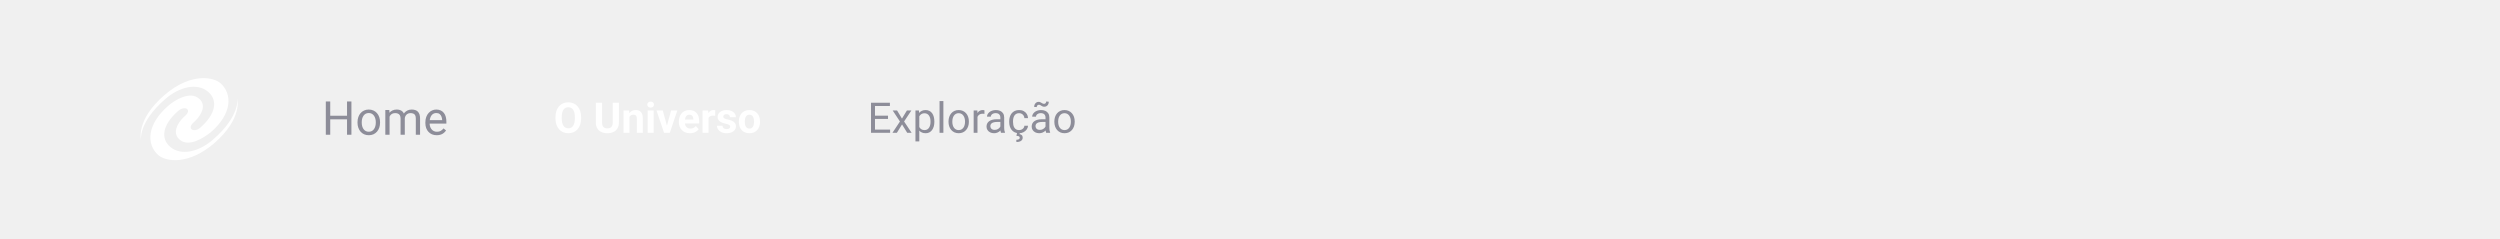
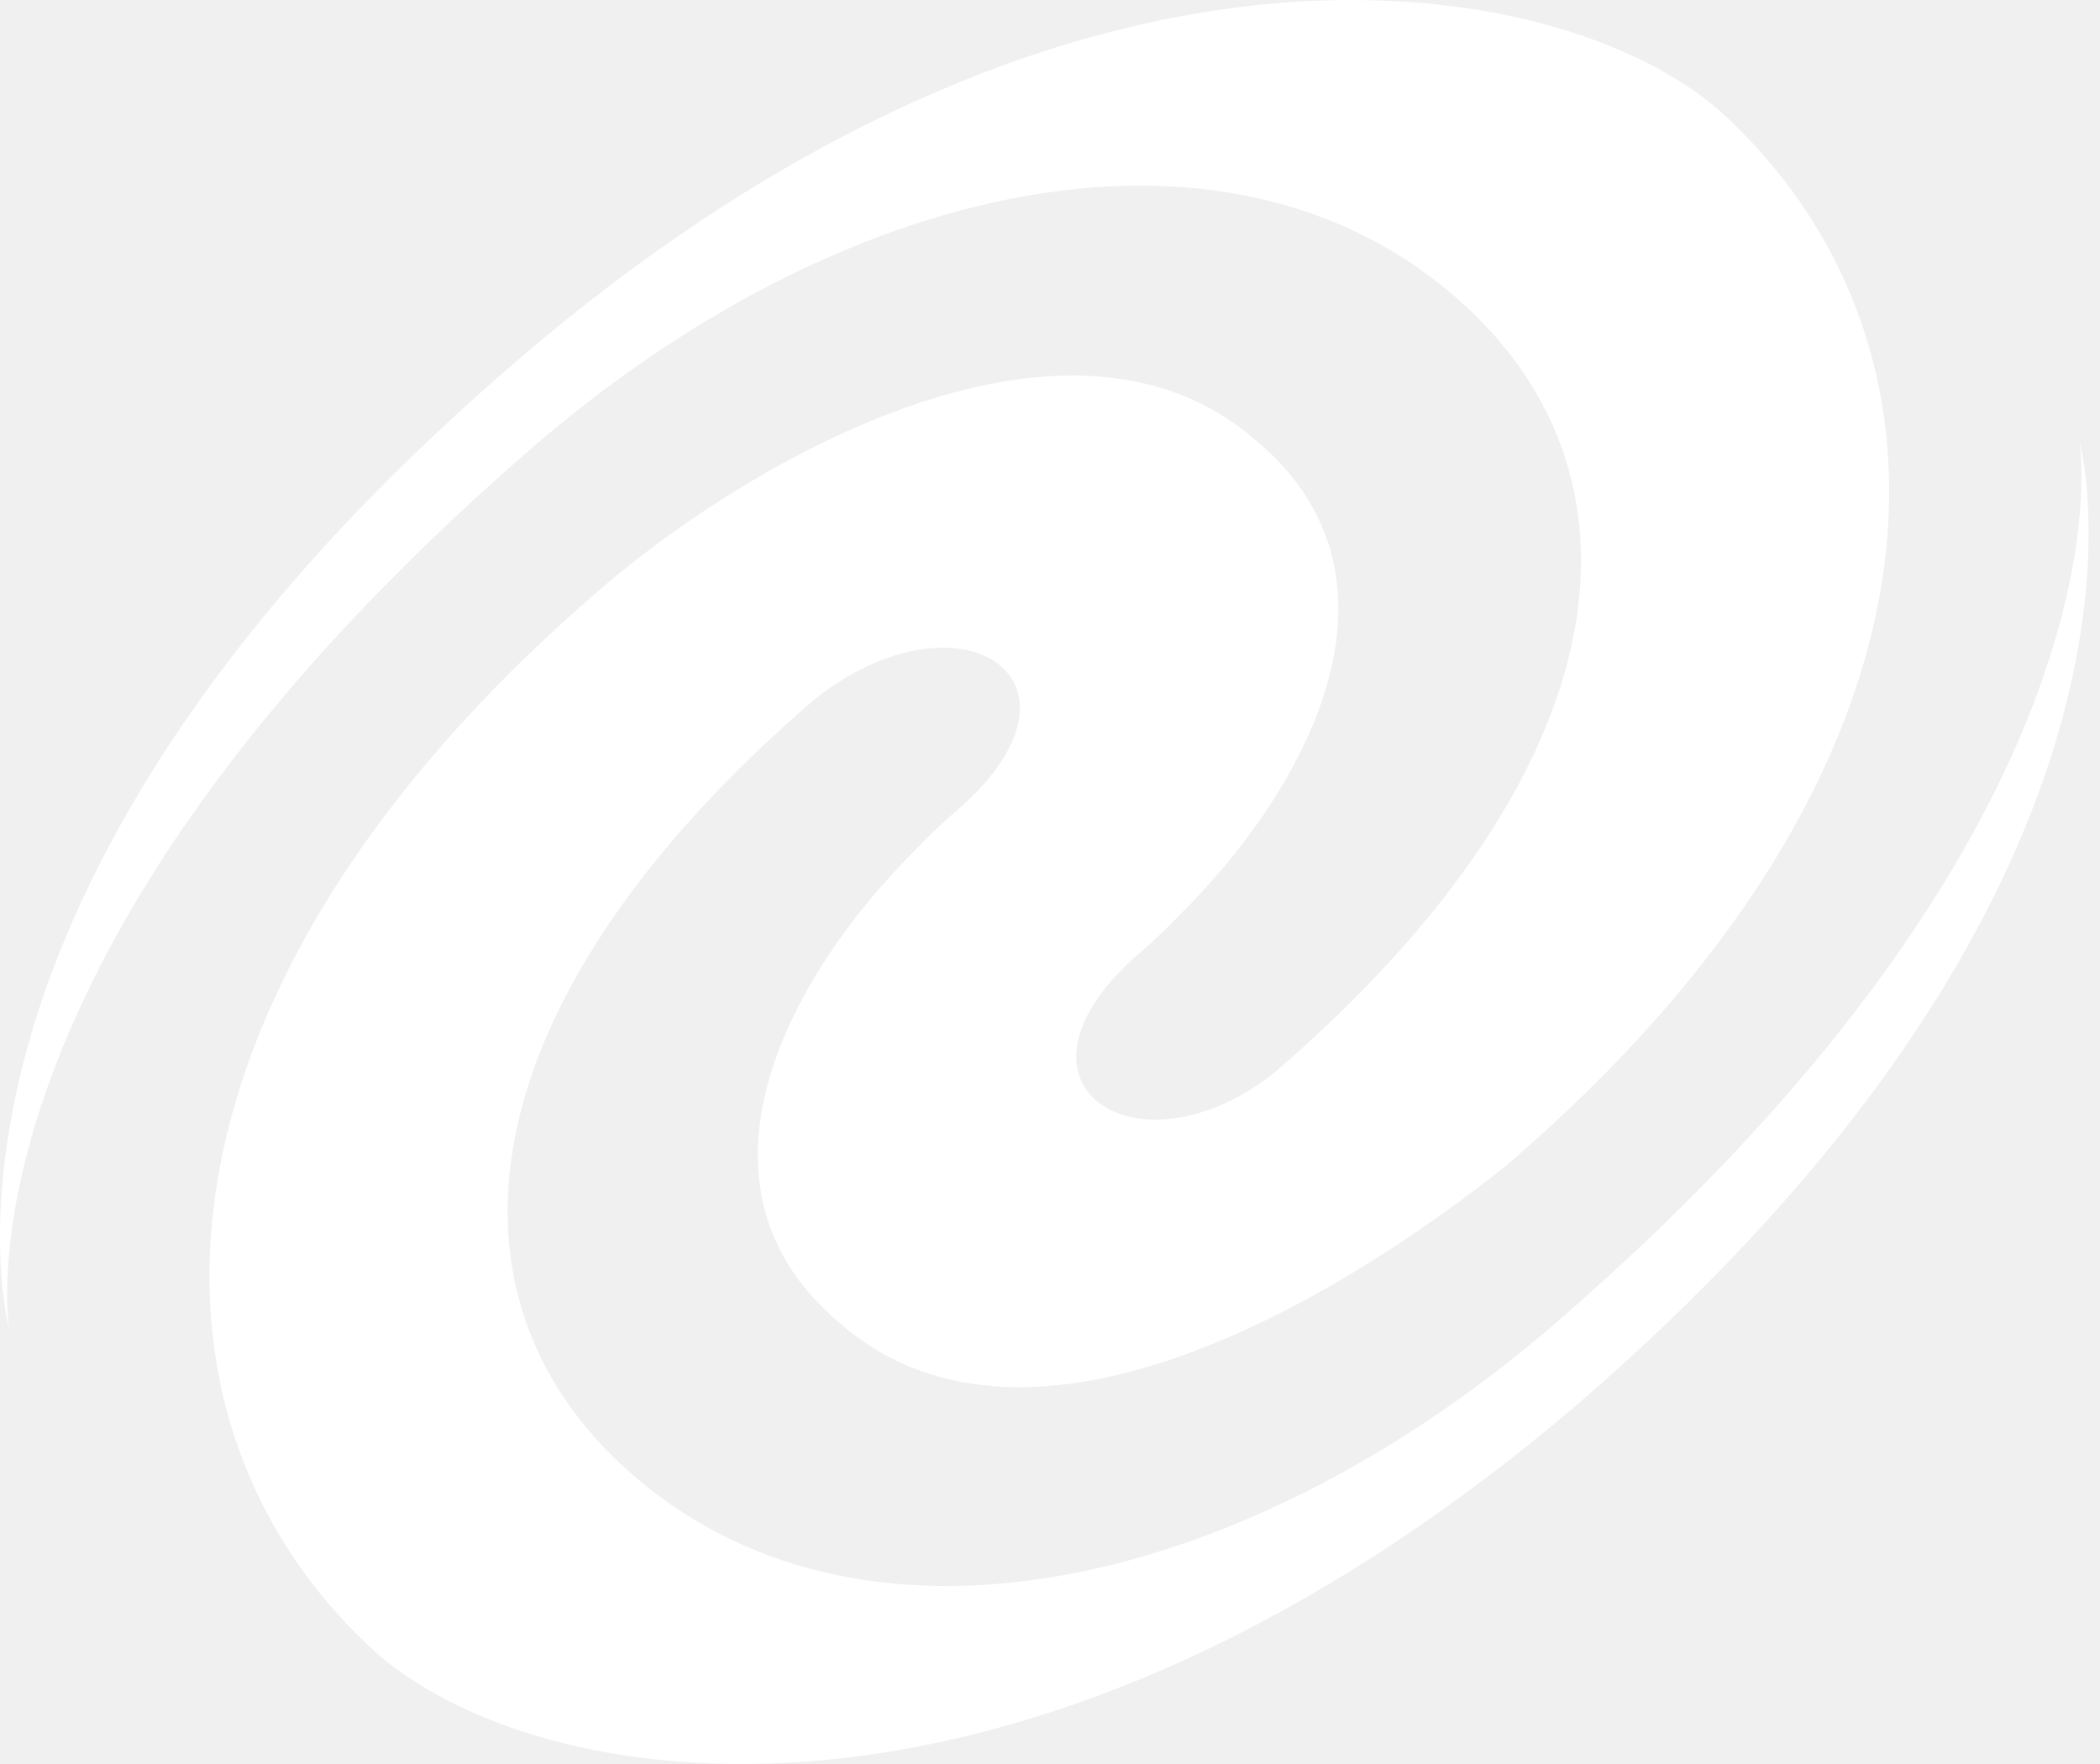
- <svg xmlns="http://www.w3.org/2000/svg" width="1280" height="122" viewBox="0 0 1280 122" fill="none">
-   <g clip-path="url(#clip0_30_1216)">
-     <path d="M177.958 59.273V61.113H168.724V59.273H177.958ZM169.076 51.938V69H166.814V51.938H169.076ZM179.927 51.938V69H177.677V51.938H179.927ZM183.044 62.801V62.531C183.044 61.617 183.177 60.77 183.443 59.988C183.708 59.199 184.091 58.516 184.591 57.938C185.091 57.352 185.697 56.898 186.408 56.578C187.118 56.25 187.915 56.086 188.798 56.086C189.689 56.086 190.49 56.25 191.201 56.578C191.919 56.898 192.529 57.352 193.029 57.938C193.536 58.516 193.923 59.199 194.189 59.988C194.454 60.77 194.587 61.617 194.587 62.531V62.801C194.587 63.715 194.454 64.562 194.189 65.344C193.923 66.125 193.536 66.809 193.029 67.394C192.529 67.973 191.923 68.426 191.212 68.754C190.509 69.074 189.712 69.234 188.822 69.234C187.931 69.234 187.13 69.074 186.419 68.754C185.708 68.426 185.099 67.973 184.591 67.394C184.091 66.809 183.708 66.125 183.443 65.344C183.177 64.562 183.044 63.715 183.044 62.801ZM185.212 62.531V62.801C185.212 63.434 185.286 64.031 185.435 64.594C185.583 65.148 185.806 65.641 186.103 66.07C186.408 66.5 186.786 66.84 187.24 67.09C187.693 67.332 188.22 67.453 188.822 67.453C189.415 67.453 189.935 67.332 190.38 67.09C190.833 66.84 191.208 66.5 191.505 66.07C191.802 65.641 192.025 65.148 192.173 64.594C192.329 64.031 192.408 63.434 192.408 62.801V62.531C192.408 61.906 192.329 61.316 192.173 60.762C192.025 60.199 191.798 59.703 191.493 59.273C191.197 58.836 190.822 58.492 190.368 58.242C189.923 57.992 189.4 57.867 188.798 57.867C188.204 57.867 187.681 57.992 187.228 58.242C186.783 58.492 186.408 58.836 186.103 59.273C185.806 59.703 185.583 60.199 185.435 60.762C185.286 61.316 185.212 61.906 185.212 62.531ZM199.462 58.84V69H197.283V56.32H199.345L199.462 58.84ZM199.017 62.18L198.009 62.145C198.017 61.277 198.13 60.477 198.349 59.742C198.568 59 198.892 58.355 199.322 57.809C199.751 57.262 200.286 56.84 200.927 56.543C201.568 56.238 202.31 56.086 203.154 56.086C203.747 56.086 204.294 56.172 204.794 56.344C205.294 56.508 205.728 56.77 206.095 57.129C206.462 57.488 206.747 57.949 206.951 58.512C207.154 59.074 207.255 59.754 207.255 60.551V69H205.087V60.656C205.087 59.992 204.974 59.461 204.747 59.062C204.529 58.664 204.216 58.375 203.81 58.195C203.404 58.008 202.927 57.914 202.38 57.914C201.74 57.914 201.204 58.027 200.775 58.254C200.345 58.48 200.001 58.793 199.743 59.191C199.486 59.59 199.298 60.047 199.181 60.562C199.072 61.07 199.017 61.609 199.017 62.18ZM207.232 60.984L205.779 61.43C205.786 60.734 205.9 60.066 206.118 59.426C206.345 58.785 206.669 58.215 207.091 57.715C207.521 57.215 208.048 56.82 208.673 56.531C209.298 56.234 210.013 56.086 210.818 56.086C211.497 56.086 212.099 56.176 212.622 56.355C213.154 56.535 213.599 56.812 213.958 57.188C214.326 57.555 214.603 58.027 214.79 58.605C214.978 59.184 215.072 59.871 215.072 60.668V69H212.892V60.645C212.892 59.934 212.779 59.383 212.552 58.992C212.333 58.594 212.021 58.316 211.615 58.16C211.216 57.996 210.74 57.914 210.185 57.914C209.708 57.914 209.286 57.996 208.919 58.16C208.552 58.324 208.243 58.551 207.993 58.84C207.743 59.121 207.552 59.445 207.419 59.812C207.294 60.18 207.232 60.57 207.232 60.984ZM223.615 69.234C222.732 69.234 221.931 69.086 221.212 68.789C220.501 68.484 219.888 68.059 219.372 67.512C218.865 66.965 218.474 66.316 218.201 65.566C217.927 64.816 217.79 63.996 217.79 63.105V62.613C217.79 61.582 217.943 60.664 218.247 59.859C218.552 59.047 218.966 58.359 219.49 57.797C220.013 57.234 220.607 56.809 221.271 56.52C221.935 56.23 222.622 56.086 223.333 56.086C224.24 56.086 225.021 56.242 225.677 56.555C226.341 56.867 226.884 57.305 227.306 57.867C227.728 58.422 228.04 59.078 228.243 59.836C228.447 60.586 228.548 61.406 228.548 62.297V63.27H219.079V61.5H226.38V61.336C226.349 60.773 226.232 60.227 226.029 59.695C225.833 59.164 225.521 58.727 225.091 58.383C224.661 58.039 224.076 57.867 223.333 57.867C222.841 57.867 222.388 57.973 221.974 58.184C221.56 58.387 221.204 58.691 220.908 59.098C220.611 59.504 220.38 60 220.216 60.586C220.052 61.172 219.97 61.848 219.97 62.613V63.105C219.97 63.707 220.052 64.273 220.216 64.805C220.388 65.328 220.634 65.789 220.954 66.188C221.283 66.586 221.677 66.898 222.138 67.125C222.607 67.352 223.138 67.465 223.732 67.465C224.497 67.465 225.146 67.309 225.677 66.996C226.208 66.684 226.673 66.266 227.072 65.742L228.384 66.785C228.111 67.199 227.763 67.594 227.341 67.969C226.919 68.344 226.4 68.648 225.783 68.883C225.173 69.117 224.451 69.234 223.615 69.234Z" fill="#8D8D99" />
-     <path d="M297.528 59.938V60.668C297.528 61.839 297.37 62.89 297.052 63.821C296.735 64.752 296.287 65.546 295.709 66.201C295.13 66.85 294.439 67.348 293.635 67.693C292.838 68.039 291.953 68.212 290.98 68.212C290.013 68.212 289.128 68.039 288.324 67.693C287.527 67.348 286.836 66.85 286.251 66.201C285.665 65.546 285.21 64.752 284.886 63.821C284.569 62.89 284.41 61.839 284.41 60.668V59.938C284.41 58.761 284.569 57.71 284.886 56.786C285.203 55.855 285.651 55.061 286.229 54.405C286.815 53.749 287.506 53.249 288.303 52.903C289.107 52.557 289.992 52.385 290.958 52.385C291.932 52.385 292.817 52.557 293.614 52.903C294.418 53.249 295.109 53.749 295.688 54.405C296.273 55.061 296.724 55.855 297.042 56.786C297.366 57.71 297.528 58.761 297.528 59.938ZM294.323 60.668V59.917C294.323 59.099 294.249 58.38 294.101 57.759C293.952 57.138 293.734 56.617 293.445 56.193C293.155 55.77 292.803 55.453 292.387 55.241C291.971 55.023 291.495 54.913 290.958 54.913C290.422 54.913 289.946 55.023 289.53 55.241C289.121 55.453 288.772 55.77 288.483 56.193C288.201 56.617 287.986 57.138 287.838 57.759C287.689 58.38 287.615 59.099 287.615 59.917V60.668C287.615 61.48 287.689 62.199 287.838 62.827C287.986 63.447 288.204 63.973 288.493 64.403C288.783 64.826 289.135 65.147 289.551 65.366C289.968 65.584 290.444 65.694 290.98 65.694C291.516 65.694 291.992 65.584 292.408 65.366C292.824 65.147 293.173 64.826 293.455 64.403C293.737 63.973 293.952 63.447 294.101 62.827C294.249 62.199 294.323 61.48 294.323 60.668ZM313.715 52.596H316.878V62.774C316.878 63.959 316.624 64.957 316.116 65.768C315.616 66.579 314.921 67.189 314.032 67.598C313.151 68.007 312.135 68.212 310.985 68.212C309.836 68.212 308.813 68.007 307.917 67.598C307.029 67.189 306.33 66.579 305.823 65.768C305.322 64.957 305.071 63.959 305.071 62.774V52.596H308.245V62.774C308.245 63.465 308.355 64.029 308.573 64.466C308.792 64.904 309.106 65.225 309.515 65.429C309.931 65.634 310.421 65.736 310.985 65.736C311.564 65.736 312.054 65.634 312.456 65.429C312.865 65.225 313.175 64.904 313.387 64.466C313.606 64.029 313.715 63.465 313.715 62.774V52.596ZM322.284 58.997V68H319.237V56.553H322.094L322.284 58.997ZM321.84 61.874H321.015C321.015 61.028 321.124 60.266 321.343 59.589C321.561 58.905 321.868 58.323 322.263 57.844C322.658 57.357 323.127 56.987 323.67 56.733C324.22 56.472 324.834 56.341 325.511 56.341C326.047 56.341 326.537 56.419 326.981 56.574C327.426 56.729 327.807 56.976 328.124 57.315C328.448 57.653 328.695 58.101 328.865 58.658C329.041 59.215 329.129 59.896 329.129 60.7V68H326.061V60.69C326.061 60.182 325.991 59.787 325.849 59.505C325.708 59.223 325.5 59.025 325.225 58.912C324.957 58.792 324.626 58.732 324.231 58.732C323.822 58.732 323.466 58.813 323.162 58.976C322.866 59.138 322.619 59.364 322.422 59.653C322.231 59.935 322.087 60.266 321.988 60.647C321.889 61.028 321.84 61.437 321.84 61.874ZM334.662 56.553V68H331.605V56.553H334.662ZM331.414 53.57C331.414 53.125 331.569 52.758 331.88 52.469C332.19 52.18 332.606 52.036 333.128 52.036C333.643 52.036 334.056 52.18 334.366 52.469C334.683 52.758 334.842 53.125 334.842 53.57C334.842 54.014 334.683 54.381 334.366 54.67C334.056 54.959 333.643 55.104 333.128 55.104C332.606 55.104 332.19 54.959 331.88 54.67C331.569 54.381 331.414 54.014 331.414 53.57ZM341.073 65.778L343.612 56.553H346.797L342.935 68H341.01L341.073 65.778ZM339.328 56.553L341.877 65.789L341.93 68H339.994L336.133 56.553H339.328ZM353.282 68.212C352.393 68.212 351.596 68.07 350.891 67.788C350.186 67.499 349.586 67.101 349.092 66.593C348.606 66.085 348.232 65.496 347.971 64.826C347.71 64.149 347.58 63.43 347.58 62.668V62.245C347.58 61.377 347.703 60.584 347.95 59.864C348.197 59.145 348.549 58.521 349.008 57.992C349.473 57.463 350.038 57.057 350.701 56.775C351.364 56.486 352.111 56.341 352.943 56.341C353.754 56.341 354.474 56.475 355.102 56.743C355.729 57.011 356.255 57.392 356.678 57.886C357.108 58.38 357.433 58.972 357.651 59.663C357.87 60.347 357.979 61.109 357.979 61.949V63.218H348.881V61.187H354.985V60.954C354.985 60.531 354.908 60.154 354.752 59.822C354.604 59.483 354.379 59.215 354.075 59.018C353.772 58.821 353.384 58.722 352.912 58.722C352.51 58.722 352.164 58.81 351.875 58.986C351.586 59.163 351.349 59.41 351.166 59.727C350.99 60.044 350.856 60.418 350.764 60.848C350.679 61.272 350.637 61.737 350.637 62.245V62.668C350.637 63.126 350.701 63.55 350.827 63.938C350.961 64.325 351.148 64.66 351.388 64.942C351.635 65.225 351.931 65.443 352.277 65.598C352.63 65.754 353.028 65.831 353.472 65.831C354.022 65.831 354.534 65.725 355.006 65.514C355.486 65.295 355.899 64.967 356.244 64.53L357.725 66.138C357.485 66.484 357.158 66.815 356.741 67.132C356.332 67.45 355.839 67.711 355.26 67.915C354.682 68.113 354.022 68.212 353.282 68.212ZM362.761 59.05V68H359.714V56.553H362.581L362.761 59.05ZM366.21 56.479L366.157 59.304C366.009 59.282 365.829 59.265 365.618 59.251C365.413 59.23 365.226 59.219 365.057 59.219C364.627 59.219 364.253 59.276 363.935 59.388C363.625 59.494 363.364 59.653 363.153 59.864C362.948 60.076 362.793 60.333 362.687 60.637C362.588 60.94 362.532 61.286 362.518 61.673L361.904 61.483C361.904 60.742 361.978 60.062 362.126 59.441C362.274 58.813 362.49 58.267 362.772 57.801C363.061 57.336 363.413 56.976 363.83 56.722C364.246 56.468 364.722 56.341 365.258 56.341C365.427 56.341 365.6 56.355 365.776 56.384C365.953 56.405 366.097 56.437 366.21 56.479ZM373.838 64.837C373.838 64.618 373.774 64.421 373.647 64.244C373.52 64.068 373.284 63.906 372.938 63.758C372.6 63.602 372.11 63.461 371.468 63.334C370.89 63.208 370.35 63.049 369.849 62.858C369.356 62.661 368.925 62.425 368.559 62.15C368.199 61.874 367.917 61.55 367.712 61.176C367.508 60.795 367.405 60.362 367.405 59.875C367.405 59.395 367.508 58.944 367.712 58.521C367.924 58.098 368.224 57.724 368.611 57.399C369.006 57.068 369.486 56.81 370.05 56.627C370.622 56.437 371.263 56.341 371.976 56.341C372.97 56.341 373.824 56.5 374.536 56.818C375.255 57.135 375.806 57.572 376.186 58.129C376.574 58.679 376.768 59.307 376.768 60.013H373.721C373.721 59.716 373.658 59.452 373.531 59.219C373.411 58.979 373.221 58.792 372.96 58.658C372.706 58.517 372.374 58.447 371.965 58.447C371.627 58.447 371.334 58.507 371.087 58.627C370.84 58.739 370.65 58.895 370.516 59.092C370.389 59.282 370.325 59.494 370.325 59.727C370.325 59.903 370.361 60.062 370.431 60.203C370.509 60.337 370.632 60.46 370.801 60.573C370.971 60.686 371.189 60.792 371.457 60.891C371.732 60.982 372.071 61.067 372.473 61.145C373.298 61.314 374.035 61.536 374.684 61.811C375.333 62.079 375.848 62.446 376.229 62.911C376.61 63.37 376.8 63.973 376.8 64.72C376.8 65.228 376.687 65.694 376.461 66.117C376.236 66.54 375.911 66.91 375.488 67.228C375.065 67.538 374.557 67.781 373.965 67.958C373.379 68.127 372.72 68.212 371.986 68.212C370.921 68.212 370.019 68.021 369.278 67.64C368.544 67.259 367.987 66.776 367.606 66.191C367.233 65.598 367.046 64.992 367.046 64.371H369.934C369.948 64.787 370.054 65.122 370.251 65.376C370.456 65.63 370.713 65.814 371.024 65.926C371.341 66.039 371.683 66.096 372.05 66.096C372.445 66.096 372.773 66.043 373.034 65.937C373.295 65.824 373.492 65.676 373.626 65.493C373.767 65.302 373.838 65.084 373.838 64.837ZM378.292 62.393V62.171C378.292 61.331 378.412 60.559 378.651 59.854C378.891 59.142 379.24 58.524 379.699 58.002C380.157 57.48 380.721 57.075 381.391 56.786C382.061 56.49 382.83 56.341 383.698 56.341C384.565 56.341 385.338 56.49 386.015 56.786C386.692 57.075 387.26 57.48 387.718 58.002C388.183 58.524 388.536 59.142 388.776 59.854C389.016 60.559 389.136 61.331 389.136 62.171V62.393C389.136 63.225 389.016 63.997 388.776 64.71C388.536 65.415 388.183 66.032 387.718 66.561C387.26 67.083 386.695 67.489 386.025 67.778C385.355 68.067 384.586 68.212 383.719 68.212C382.851 68.212 382.079 68.067 381.402 67.778C380.732 67.489 380.164 67.083 379.699 66.561C379.24 66.032 378.891 65.415 378.651 64.71C378.412 63.997 378.292 63.225 378.292 62.393ZM381.339 62.171V62.393C381.339 62.873 381.381 63.32 381.466 63.736C381.55 64.153 381.684 64.519 381.868 64.837C382.058 65.147 382.305 65.39 382.608 65.567C382.911 65.743 383.282 65.831 383.719 65.831C384.142 65.831 384.505 65.743 384.809 65.567C385.112 65.39 385.355 65.147 385.539 64.837C385.722 64.519 385.856 64.153 385.941 63.736C386.032 63.32 386.078 62.873 386.078 62.393V62.171C386.078 61.705 386.032 61.268 385.941 60.859C385.856 60.443 385.718 60.076 385.528 59.759C385.345 59.434 385.101 59.18 384.798 58.997C384.495 58.813 384.128 58.722 383.698 58.722C383.268 58.722 382.901 58.813 382.597 58.997C382.301 59.18 382.058 59.434 381.868 59.759C381.684 60.076 381.55 60.443 381.466 60.859C381.381 61.268 381.339 61.705 381.339 62.171Z" fill="white" />
-     <path d="M455.741 66.339V68H447.584V66.339H455.741ZM447.997 52.596V68H445.955V52.596H447.997ZM454.662 59.219V60.88H447.584V59.219H454.662ZM455.635 52.596V54.268H447.584V52.596H455.635ZM459.295 56.553L461.803 60.721L464.342 56.553H466.637L462.892 62.202L466.754 68H464.49L461.845 63.705L459.2 68H456.926L460.776 62.202L457.042 56.553H459.295ZM470.679 58.754V72.401H468.711V56.553H470.51L470.679 58.754ZM478.391 62.181V62.404C478.391 63.236 478.292 64.008 478.095 64.72C477.897 65.426 477.608 66.039 477.227 66.561C476.854 67.083 476.392 67.489 475.842 67.778C475.291 68.067 474.66 68.212 473.948 68.212C473.221 68.212 472.58 68.092 472.022 67.852C471.465 67.612 470.993 67.263 470.605 66.805C470.217 66.346 469.906 65.796 469.674 65.154C469.448 64.512 469.293 63.789 469.208 62.985V61.8C469.293 60.954 469.452 60.196 469.684 59.526C469.917 58.856 470.224 58.285 470.605 57.812C470.993 57.332 471.462 56.969 472.012 56.722C472.562 56.468 473.197 56.341 473.916 56.341C474.635 56.341 475.274 56.483 475.831 56.765C476.388 57.04 476.857 57.435 477.238 57.95C477.619 58.464 477.905 59.081 478.095 59.801C478.292 60.513 478.391 61.307 478.391 62.181ZM476.423 62.404V62.181C476.423 61.61 476.363 61.074 476.244 60.573C476.124 60.065 475.937 59.621 475.683 59.24C475.436 58.852 475.119 58.549 474.731 58.33C474.343 58.105 473.881 57.992 473.345 57.992C472.851 57.992 472.421 58.077 472.054 58.246C471.694 58.415 471.388 58.644 471.134 58.933C470.88 59.215 470.672 59.54 470.51 59.907C470.354 60.266 470.238 60.64 470.16 61.028V63.768C470.301 64.262 470.499 64.727 470.753 65.165C471.007 65.595 471.345 65.944 471.768 66.212C472.192 66.473 472.724 66.603 473.366 66.603C473.895 66.603 474.35 66.494 474.731 66.275C475.119 66.05 475.436 65.743 475.683 65.355C475.937 64.967 476.124 64.523 476.244 64.022C476.363 63.514 476.423 62.975 476.423 62.404ZM483.014 51.75V68H481.047V51.75H483.014ZM485.638 62.404V62.16C485.638 61.335 485.758 60.57 485.998 59.864C486.238 59.152 486.583 58.535 487.035 58.013C487.486 57.484 488.033 57.075 488.674 56.786C489.316 56.49 490.036 56.341 490.833 56.341C491.637 56.341 492.36 56.49 493.001 56.786C493.65 57.075 494.2 57.484 494.652 58.013C495.11 58.535 495.459 59.152 495.699 59.864C495.939 60.57 496.059 61.335 496.059 62.16V62.404C496.059 63.229 495.939 63.994 495.699 64.699C495.459 65.404 495.11 66.022 494.652 66.551C494.2 67.073 493.654 67.482 493.012 67.778C492.377 68.067 491.658 68.212 490.854 68.212C490.05 68.212 489.327 68.067 488.685 67.778C488.043 67.482 487.493 67.073 487.035 66.551C486.583 66.022 486.238 65.404 485.998 64.699C485.758 63.994 485.638 63.229 485.638 62.404ZM487.595 62.16V62.404C487.595 62.975 487.662 63.514 487.796 64.022C487.93 64.523 488.131 64.967 488.399 65.355C488.674 65.743 489.016 66.05 489.426 66.275C489.835 66.494 490.311 66.603 490.854 66.603C491.39 66.603 491.859 66.494 492.261 66.275C492.67 66.05 493.008 65.743 493.276 65.355C493.544 64.967 493.745 64.523 493.879 64.022C494.021 63.514 494.091 62.975 494.091 62.404V62.16C494.091 61.596 494.021 61.063 493.879 60.563C493.745 60.055 493.541 59.607 493.266 59.219C492.998 58.824 492.659 58.514 492.25 58.288C491.848 58.062 491.376 57.95 490.833 57.95C490.297 57.95 489.824 58.062 489.415 58.288C489.013 58.514 488.674 58.824 488.399 59.219C488.131 59.607 487.93 60.055 487.796 60.563C487.662 61.063 487.595 61.596 487.595 62.16ZM500.47 58.352V68H498.513V56.553H500.418L500.47 58.352ZM504.046 56.49L504.036 58.309C503.874 58.274 503.718 58.253 503.57 58.246C503.429 58.232 503.267 58.225 503.084 58.225C502.632 58.225 502.234 58.295 501.888 58.436C501.543 58.577 501.25 58.775 501.01 59.029C500.77 59.282 500.58 59.586 500.439 59.938C500.305 60.284 500.217 60.665 500.174 61.081L499.624 61.398C499.624 60.707 499.691 60.058 499.825 59.452C499.966 58.845 500.181 58.309 500.47 57.844C500.76 57.371 501.126 57.004 501.571 56.743C502.022 56.475 502.558 56.341 503.179 56.341C503.32 56.341 503.482 56.359 503.665 56.394C503.849 56.422 503.976 56.454 504.046 56.49ZM512.182 66.043V60.15C512.182 59.699 512.09 59.307 511.907 58.976C511.73 58.637 511.462 58.376 511.103 58.193C510.743 58.01 510.299 57.918 509.77 57.918C509.276 57.918 508.842 58.002 508.469 58.172C508.102 58.341 507.813 58.563 507.601 58.838C507.396 59.113 507.294 59.41 507.294 59.727H505.337C505.337 59.318 505.443 58.912 505.654 58.51C505.866 58.108 506.169 57.745 506.564 57.42C506.966 57.089 507.446 56.828 508.003 56.638C508.567 56.44 509.195 56.341 509.886 56.341C510.718 56.341 511.452 56.483 512.087 56.765C512.728 57.047 513.229 57.473 513.589 58.045C513.956 58.609 514.139 59.318 514.139 60.171V65.503C514.139 65.884 514.171 66.29 514.234 66.72C514.305 67.15 514.407 67.52 514.541 67.831V68H512.499C512.401 67.774 512.323 67.475 512.267 67.101C512.21 66.72 512.182 66.367 512.182 66.043ZM512.52 61.06L512.542 62.435H510.563C510.006 62.435 509.509 62.481 509.072 62.573C508.634 62.657 508.267 62.788 507.971 62.964C507.675 63.141 507.449 63.363 507.294 63.631C507.139 63.892 507.061 64.198 507.061 64.551C507.061 64.911 507.143 65.239 507.305 65.535C507.467 65.831 507.71 66.067 508.035 66.244C508.366 66.413 508.772 66.498 509.251 66.498C509.851 66.498 510.38 66.371 510.838 66.117C511.297 65.863 511.66 65.553 511.928 65.186C512.203 64.819 512.351 64.463 512.372 64.117L513.208 65.059C513.159 65.355 513.025 65.683 512.806 66.043C512.587 66.403 512.295 66.748 511.928 67.08C511.568 67.404 511.138 67.675 510.637 67.894C510.144 68.106 509.586 68.212 508.966 68.212C508.19 68.212 507.509 68.06 506.924 67.757C506.346 67.453 505.894 67.048 505.57 66.54C505.252 66.025 505.094 65.45 505.094 64.816C505.094 64.202 505.214 63.662 505.453 63.197C505.693 62.724 506.039 62.333 506.49 62.023C506.942 61.705 507.485 61.465 508.119 61.303C508.754 61.141 509.463 61.06 510.246 61.06H512.52ZM521.799 66.603C522.264 66.603 522.694 66.508 523.089 66.318C523.484 66.127 523.809 65.867 524.063 65.535C524.316 65.196 524.461 64.812 524.496 64.382H526.358C526.323 65.059 526.094 65.69 525.671 66.275C525.255 66.854 524.708 67.323 524.031 67.683C523.354 68.035 522.61 68.212 521.799 68.212C520.938 68.212 520.187 68.06 519.545 67.757C518.91 67.453 518.381 67.037 517.958 66.508C517.542 65.979 517.228 65.373 517.017 64.689C516.812 63.997 516.71 63.267 516.71 62.499V62.054C516.71 61.286 516.812 60.559 517.017 59.875C517.228 59.184 517.542 58.574 517.958 58.045C518.381 57.516 518.91 57.1 519.545 56.796C520.187 56.493 520.938 56.341 521.799 56.341C522.694 56.341 523.477 56.525 524.147 56.892C524.817 57.251 525.343 57.745 525.724 58.373C526.111 58.993 526.323 59.699 526.358 60.489H524.496C524.461 60.016 524.327 59.589 524.094 59.209C523.869 58.828 523.558 58.524 523.163 58.299C522.775 58.066 522.321 57.95 521.799 57.95C521.199 57.95 520.695 58.069 520.286 58.309C519.884 58.542 519.563 58.859 519.323 59.261C519.09 59.656 518.921 60.097 518.815 60.584C518.716 61.063 518.667 61.554 518.667 62.054V62.499C518.667 62.999 518.716 63.493 518.815 63.98C518.914 64.466 519.08 64.907 519.312 65.302C519.552 65.697 519.873 66.015 520.275 66.254C520.684 66.487 521.192 66.603 521.799 66.603ZM520.719 68.106H522.127L522 68.666C522.409 68.737 522.779 68.906 523.11 69.174C523.449 69.442 523.618 69.883 523.618 70.497C523.618 70.828 523.548 71.128 523.407 71.396C523.273 71.671 523.072 71.904 522.804 72.094C522.536 72.292 522.201 72.443 521.799 72.549C521.404 72.655 520.942 72.708 520.413 72.708L520.339 71.576C520.663 71.576 520.956 71.541 521.217 71.47C521.485 71.4 521.696 71.287 521.851 71.132C522.014 70.976 522.095 70.775 522.095 70.528C522.095 70.296 522.035 70.112 521.915 69.978C521.795 69.844 521.608 69.742 521.354 69.671C521.107 69.608 520.786 69.562 520.392 69.534L520.719 68.106ZM535.309 66.043V60.15C535.309 59.699 535.217 59.307 535.033 58.976C534.857 58.637 534.589 58.376 534.229 58.193C533.87 58.01 533.425 57.918 532.896 57.918C532.403 57.918 531.969 58.002 531.595 58.172C531.228 58.341 530.939 58.563 530.728 58.838C530.523 59.113 530.421 59.41 530.421 59.727H528.464C528.464 59.318 528.569 58.912 528.781 58.51C528.993 58.108 529.296 57.745 529.691 57.42C530.093 57.089 530.572 56.828 531.13 56.638C531.694 56.44 532.322 56.341 533.013 56.341C533.845 56.341 534.579 56.483 535.213 56.765C535.855 57.047 536.356 57.473 536.716 58.045C537.082 58.609 537.266 59.318 537.266 60.171V65.503C537.266 65.884 537.297 66.29 537.361 66.72C537.431 67.15 537.534 67.52 537.668 67.831V68H535.626C535.527 67.774 535.45 67.475 535.393 67.101C535.337 66.72 535.309 66.367 535.309 66.043ZM535.647 61.06L535.668 62.435H533.69C533.133 62.435 532.635 62.481 532.198 62.573C531.761 62.657 531.394 62.788 531.098 62.964C530.802 63.141 530.576 63.363 530.421 63.631C530.266 63.892 530.188 64.198 530.188 64.551C530.188 64.911 530.269 65.239 530.431 65.535C530.594 65.831 530.837 66.067 531.161 66.244C531.493 66.413 531.898 66.498 532.378 66.498C532.978 66.498 533.506 66.371 533.965 66.117C534.423 65.863 534.787 65.553 535.055 65.186C535.33 64.819 535.478 64.463 535.499 64.117L536.335 65.059C536.285 65.355 536.151 65.683 535.933 66.043C535.714 66.403 535.421 66.748 535.055 67.08C534.695 67.404 534.265 67.675 533.764 67.894C533.27 68.106 532.713 68.212 532.092 68.212C531.317 68.212 530.636 68.06 530.051 67.757C529.472 67.453 529.021 67.048 528.696 66.54C528.379 66.025 528.22 65.45 528.22 64.816C528.22 64.202 528.34 63.662 528.58 63.197C528.82 62.724 529.165 62.333 529.617 62.023C530.068 61.705 530.611 61.465 531.246 61.303C531.881 61.141 532.59 61.06 533.372 61.06H535.647ZM535.658 51.962L536.98 52.078C536.98 52.593 536.878 53.044 536.673 53.432C536.469 53.82 536.194 54.12 535.848 54.331C535.51 54.543 535.125 54.649 534.695 54.649C534.335 54.649 534.039 54.599 533.806 54.501C533.573 54.395 533.365 54.279 533.182 54.151C532.999 54.017 532.805 53.901 532.6 53.802C532.403 53.697 532.156 53.644 531.86 53.644C531.563 53.644 531.313 53.757 531.108 53.982C530.911 54.208 530.812 54.486 530.812 54.818L529.49 54.755C529.49 54.24 529.589 53.788 529.786 53.4C529.991 53.005 530.266 52.699 530.611 52.48C530.957 52.254 531.341 52.141 531.764 52.141C532.068 52.141 532.332 52.194 532.558 52.3C532.791 52.399 533.009 52.515 533.214 52.649C533.418 52.776 533.63 52.892 533.849 52.998C534.067 53.097 534.318 53.147 534.6 53.147C534.896 53.147 535.146 53.034 535.351 52.808C535.555 52.575 535.658 52.293 535.658 51.962ZM539.826 62.404V62.16C539.826 61.335 539.946 60.57 540.186 59.864C540.425 59.152 540.771 58.535 541.222 58.013C541.674 57.484 542.22 57.075 542.862 56.786C543.504 56.49 544.223 56.341 545.02 56.341C545.824 56.341 546.547 56.49 547.189 56.786C547.838 57.075 548.388 57.484 548.84 58.013C549.298 58.535 549.647 59.152 549.887 59.864C550.127 60.57 550.247 61.335 550.247 62.16V62.404C550.247 63.229 550.127 63.994 549.887 64.699C549.647 65.404 549.298 66.022 548.84 66.551C548.388 67.073 547.842 67.482 547.2 67.778C546.565 68.067 545.846 68.212 545.042 68.212C544.238 68.212 543.515 68.067 542.873 67.778C542.231 67.482 541.681 67.073 541.222 66.551C540.771 66.022 540.425 65.404 540.186 64.699C539.946 63.994 539.826 63.229 539.826 62.404ZM541.783 62.16V62.404C541.783 62.975 541.85 63.514 541.984 64.022C542.118 64.523 542.319 64.967 542.587 65.355C542.862 65.743 543.204 66.05 543.613 66.275C544.022 66.494 544.499 66.603 545.042 66.603C545.578 66.603 546.047 66.494 546.449 66.275C546.858 66.05 547.196 65.743 547.464 65.355C547.732 64.967 547.933 64.523 548.067 64.022C548.208 63.514 548.279 62.975 548.279 62.404V62.16C548.279 61.596 548.208 61.063 548.067 60.563C547.933 60.055 547.729 59.607 547.454 59.219C547.186 58.824 546.847 58.514 546.438 58.288C546.036 58.062 545.564 57.95 545.02 57.95C544.484 57.95 544.012 58.062 543.603 58.288C543.201 58.514 542.862 58.824 542.587 59.219C542.319 59.607 542.118 60.055 541.984 60.563C541.85 61.063 541.783 61.596 541.783 62.16Z" fill="#8D8D99" />
-     <path d="M103.542 40.01C98.173 40.175 91.36 42.472 84.138 48.738C69.38 61.492 72.219 71.643 72.219 71.643C72.219 71.643 70.686 62.763 84.677 50.655C91.959 44.359 100.979 42.29 106.537 46.972C111.52 51.17 110.777 58.273 102.344 65.538C99.086 68.121 95.601 65.831 99.05 62.763C99.435 62.44 99.772 62.119 100.069 61.805C103.276 58.623 105.746 53.722 101.925 50.504C97.326 46.468 89.504 51.17 86.054 54.237C75.13 63.762 74.89 73.923 81.023 79.412C85.24 82.964 96.751 84.387 109.591 73.409C124.349 60.654 121.51 50.504 121.51 50.504C121.51 50.504 123.043 59.383 109.052 71.491C101.77 77.788 92.75 79.907 87.192 75.225C82.209 71.027 82.952 63.924 91.384 56.659C94.834 53.914 98.308 56.164 94.858 59.232C94.474 59.555 94.137 59.876 93.84 60.19C90.632 63.372 88.162 68.273 91.983 71.491C96.583 75.528 104.213 70.664 107.854 67.758C118.97 58.233 119.018 48.072 112.885 42.583C111.041 41.029 107.719 39.882 103.542 40.01Z" fill="white" />
-   </g>
-   <defs>
-     <clipPath id="clip0_30_1216">
-       <rect width="489" height="42" fill="white" transform="translate(72 40)" />
-     </clipPath>
-   </defs>
+ <svg xmlns="http://www.w3.org/2000/svg" width="50" height="42" viewBox="0 0 50 42" fill="none">
+   <path d="M31.542 0.01C26.173 0.175 19.36 2.472 12.137 8.738C-2.62 21.492 0.219 31.643 0.219 31.643C0.219 31.643 -1.314 22.763 12.677 10.655C19.959 4.359 28.979 2.29 34.537 6.972C39.52 11.17 38.777 18.273 30.345 25.538C27.086 28.121 23.601 25.831 27.05 22.763C27.435 22.44 27.772 22.119 28.069 21.805C31.276 18.623 33.746 13.722 29.925 10.504C25.326 6.468 17.504 11.17 14.054 14.237C3.13 23.762 2.89 33.923 9.023 39.412C13.239 42.964 24.751 44.387 37.591 33.408C52.349 20.654 49.51 10.504 49.51 10.504C49.51 10.504 51.043 19.383 37.052 31.491C29.77 37.788 20.75 39.907 15.192 35.225C10.209 31.027 10.952 23.924 19.384 16.659C22.834 13.914 26.308 16.164 22.858 19.232C22.474 19.555 22.137 19.876 21.84 20.19C18.632 23.372 16.162 28.273 19.983 31.491C24.583 35.528 32.213 30.664 35.855 27.758C46.97 18.233 47.018 8.072 40.885 2.583C39.041 1.029 35.719 -0.119 31.542 0.01Z" fill="white" />
</svg>
